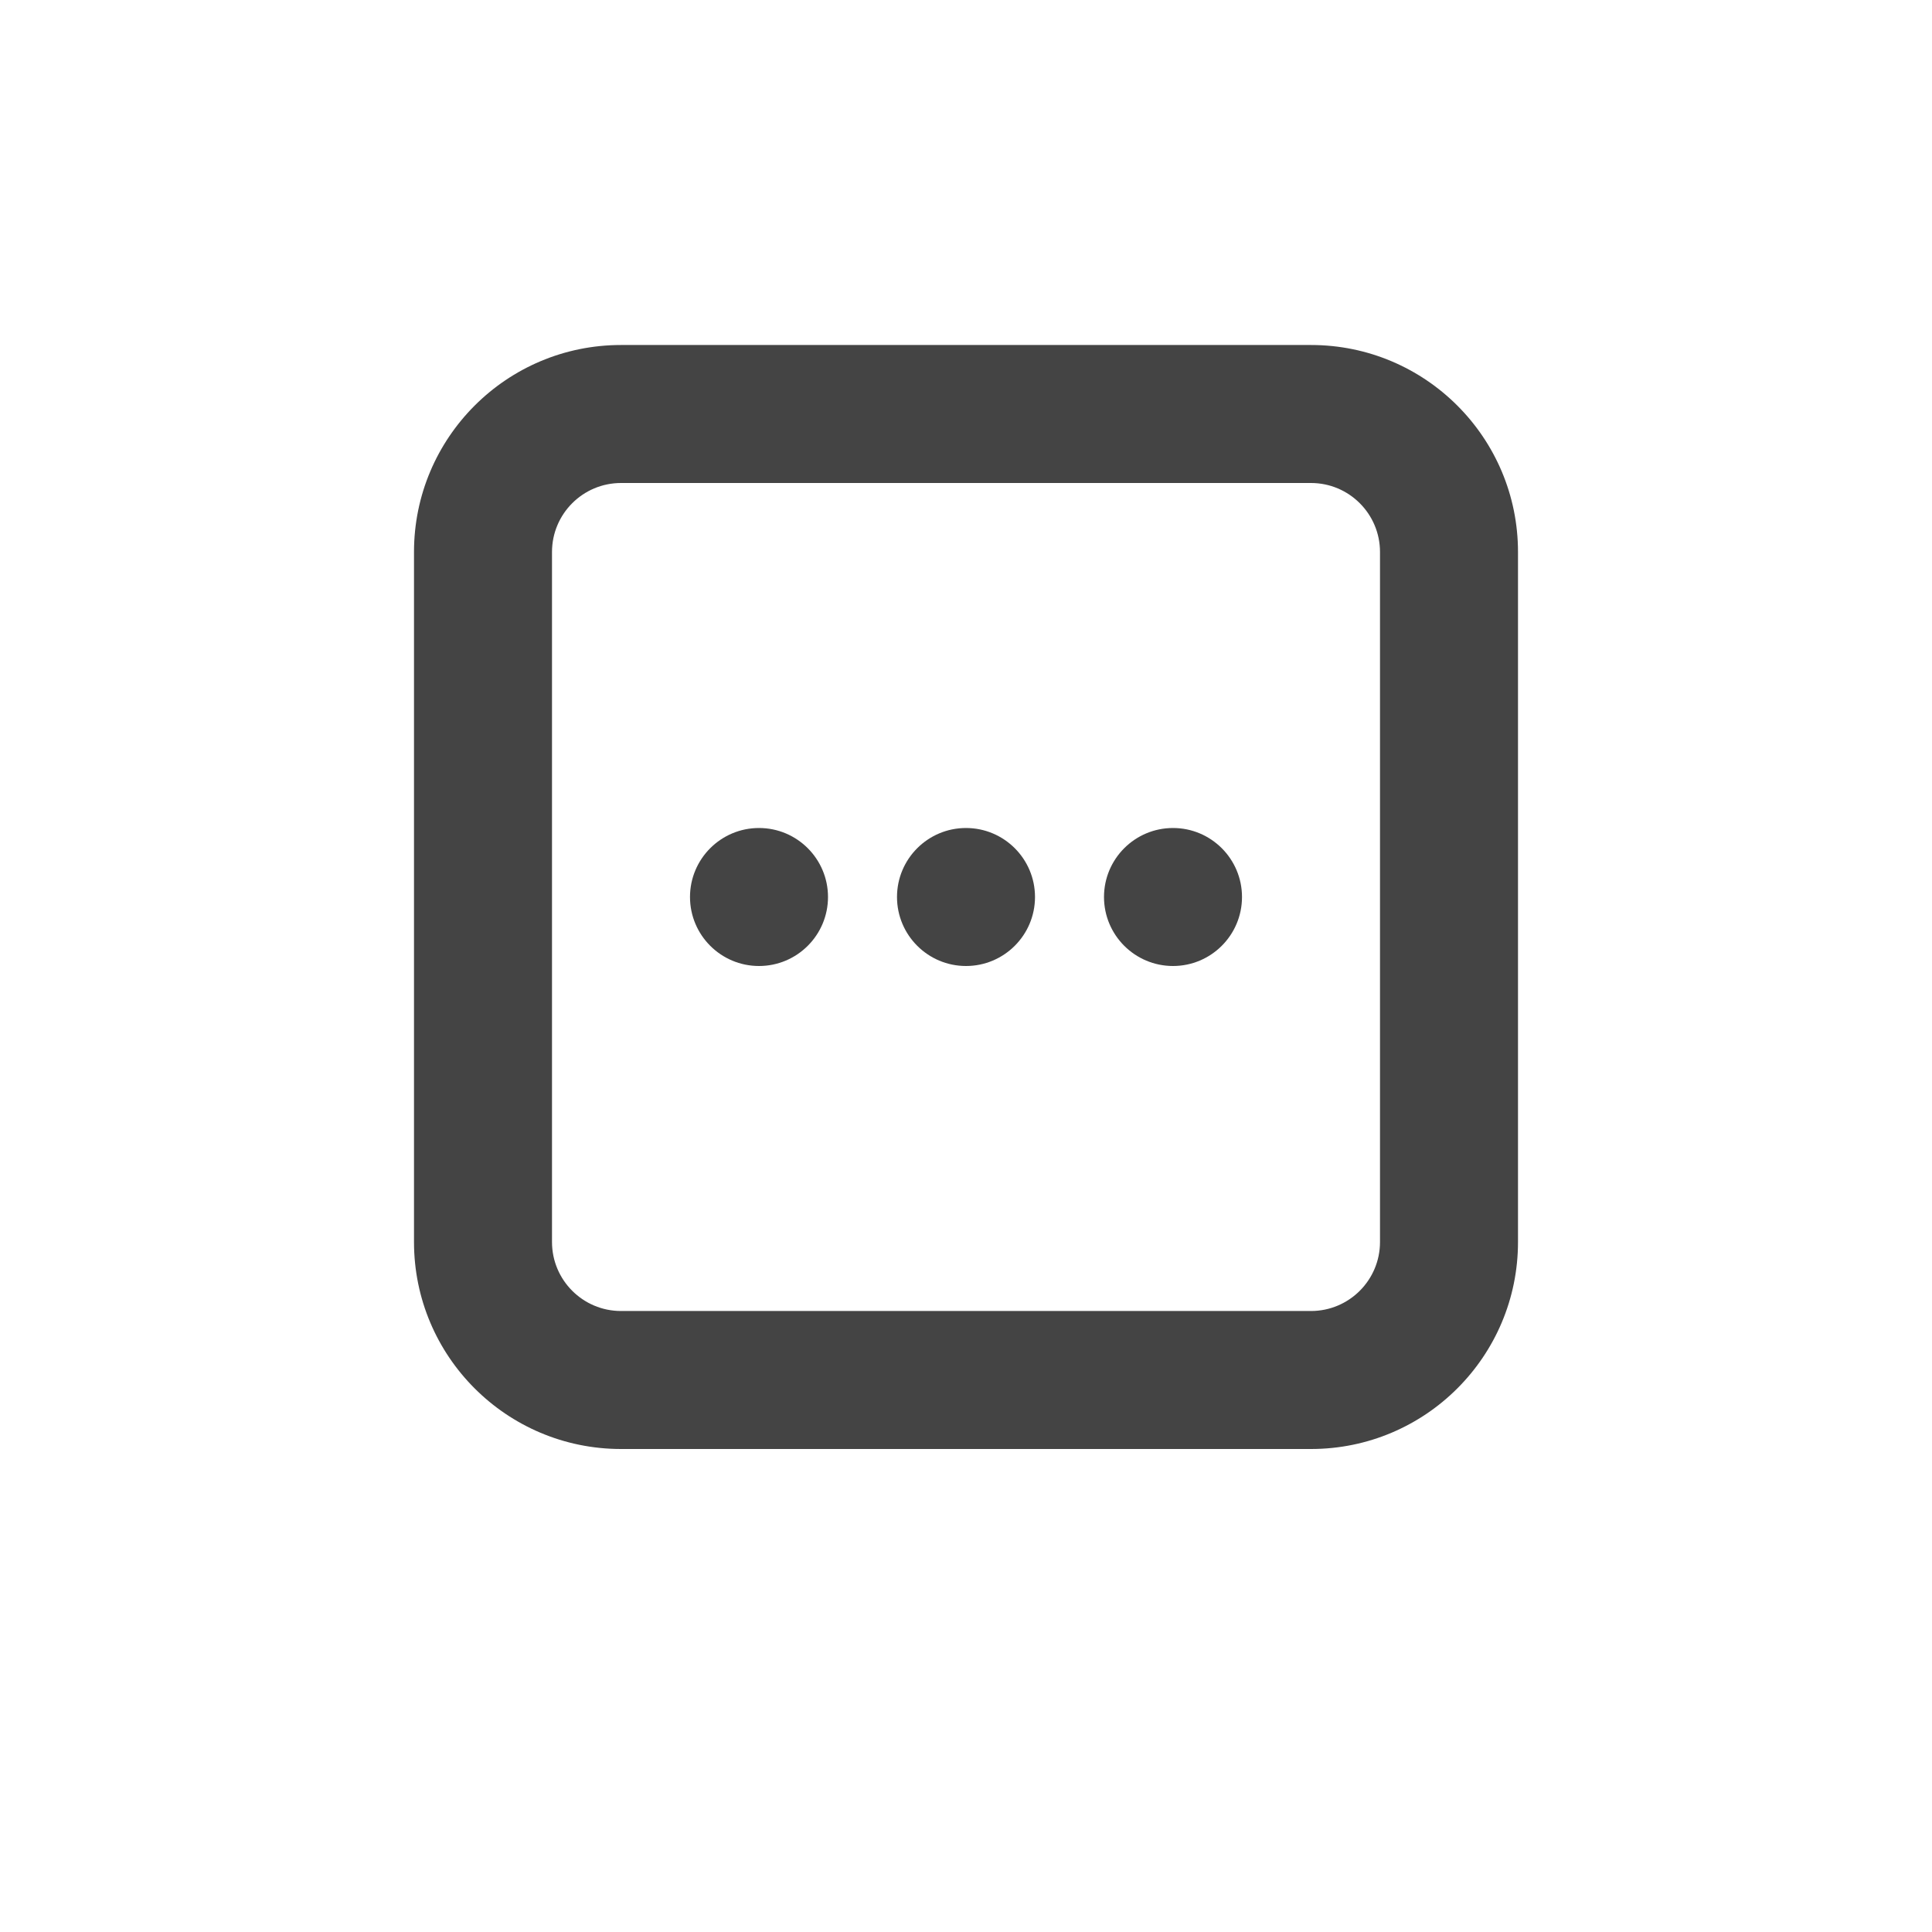
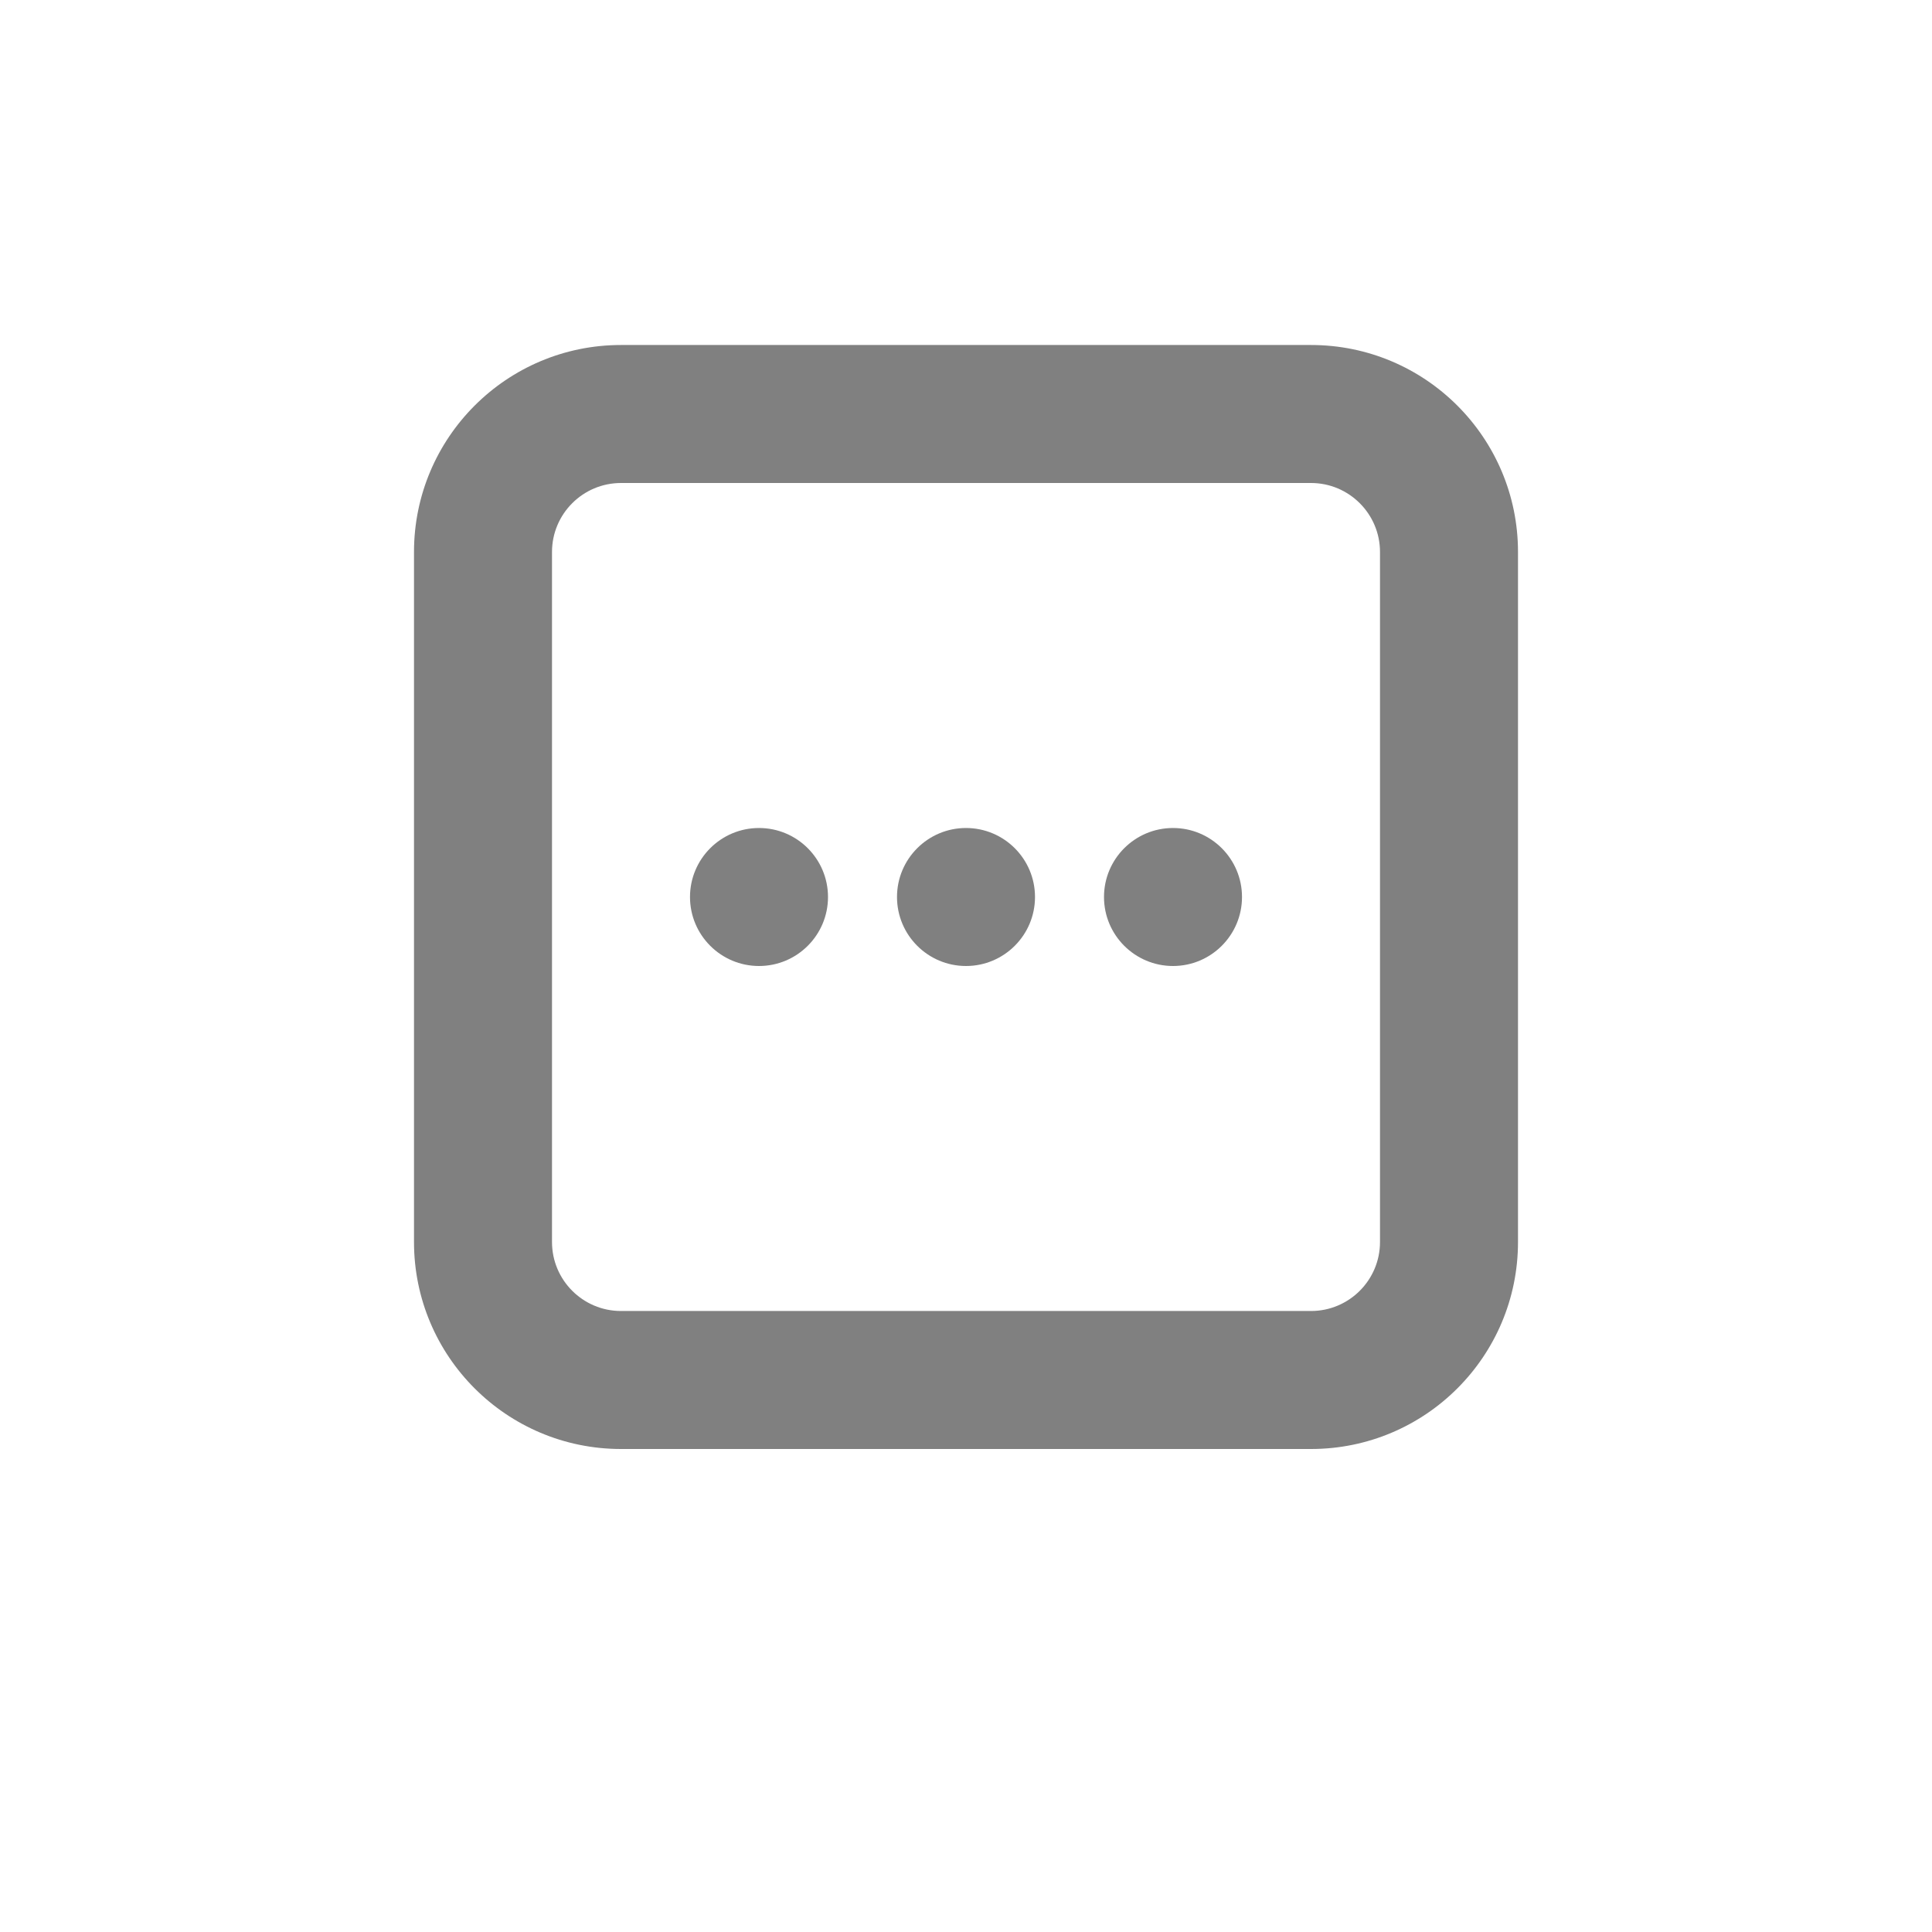
<svg xmlns="http://www.w3.org/2000/svg" width="28" height="28" viewBox="0 0 28 28" fill="none">
-   <path fill-rule="evenodd" clip-rule="evenodd" d="M19 7H9C8.448 7 8 7.448 8 8V18C8 18.552 8.448 19 9 19H19C19.552 19 20 18.552 20 18V8C20 7.448 19.552 7 19 7ZM9 5C7.343 5 6 6.343 6 8V18C6 19.657 7.343 21 9 21H19C20.657 21 22 19.657 22 18V8C22 6.343 20.657 5 19 5H9Z" fill="#444444" />
-   <path d="M12 13C12 13.552 11.552 14 11 14C10.448 14 10 13.552 10 13C10 12.448 10.448 12 11 12C11.552 12 12 12.448 12 13Z" fill="#444444" />
-   <path d="M15 13C15 13.552 14.552 14 14 14C13.448 14 13 13.552 13 13C13 12.448 13.448 12 14 12C14.552 12 15 12.448 15 13Z" fill="#444444" />
-   <path d="M18 13C18 13.552 17.552 14 17 14C16.448 14 16 13.552 16 13C16 12.448 16.448 12 17 12C17.552 12 18 12.448 18 13Z" fill="#444444" />
+   <path fill-rule="evenodd" clip-rule="evenodd" d="M19 7H9C8.448 7 8 7.448 8 8V18C8 18.552 8.448 19 9 19H19C19.552 19 20 18.552 20 18V8C20 7.448 19.552 7 19 7ZM9 5C7.343 5 6 6.343 6 8V18C6 19.657 7.343 21 9 21H19C20.657 21 22 19.657 22 18V8C22 6.343 20.657 5 19 5H9Z" fill="#808080" />
+   <path d="M12 13C12 13.552 11.552 14 11 14C10.448 14 10 13.552 10 13C10 12.448 10.448 12 11 12C11.552 12 12 12.448 12 13Z" fill="#808080" />
+   <path d="M15 13C15 13.552 14.552 14 14 14C13.448 14 13 13.552 13 13C13 12.448 13.448 12 14 12C14.552 12 15 12.448 15 13Z" fill="#808080" />
+   <path d="M18 13C18 13.552 17.552 14 17 14C16.448 14 16 13.552 16 13C16 12.448 16.448 12 17 12C17.552 12 18 12.448 18 13Z" fill="#808080" />
</svg>
